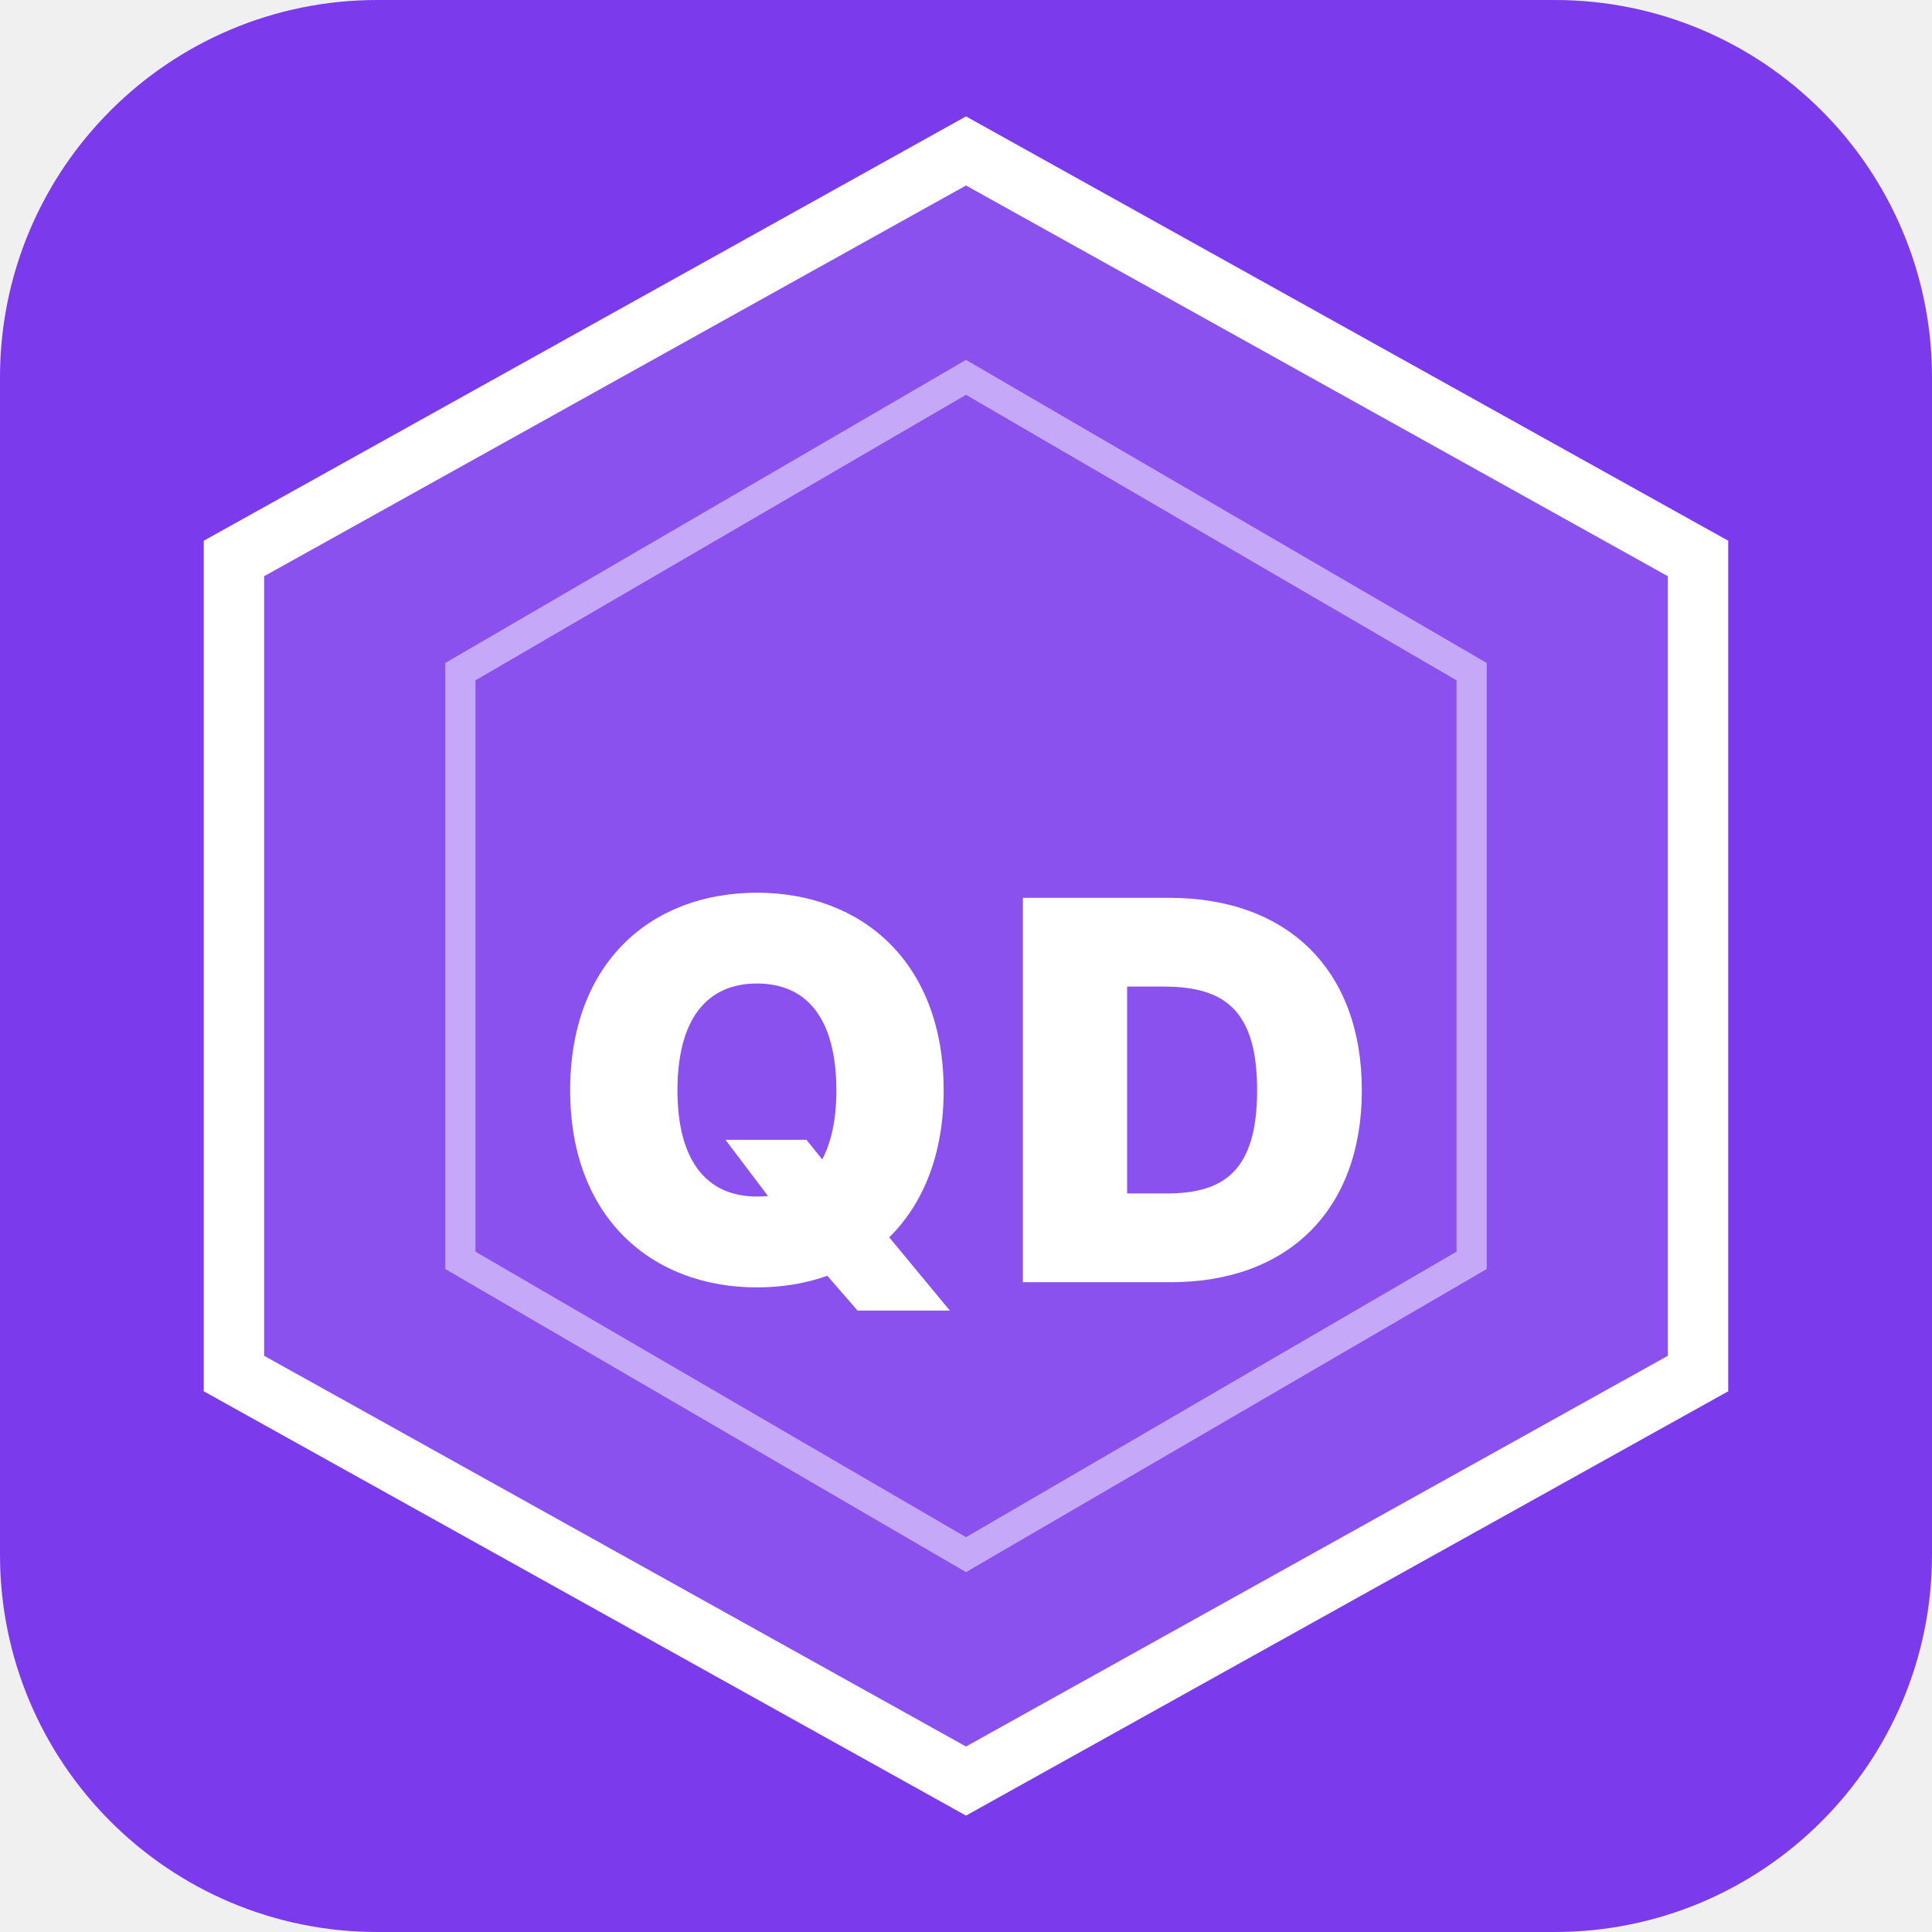
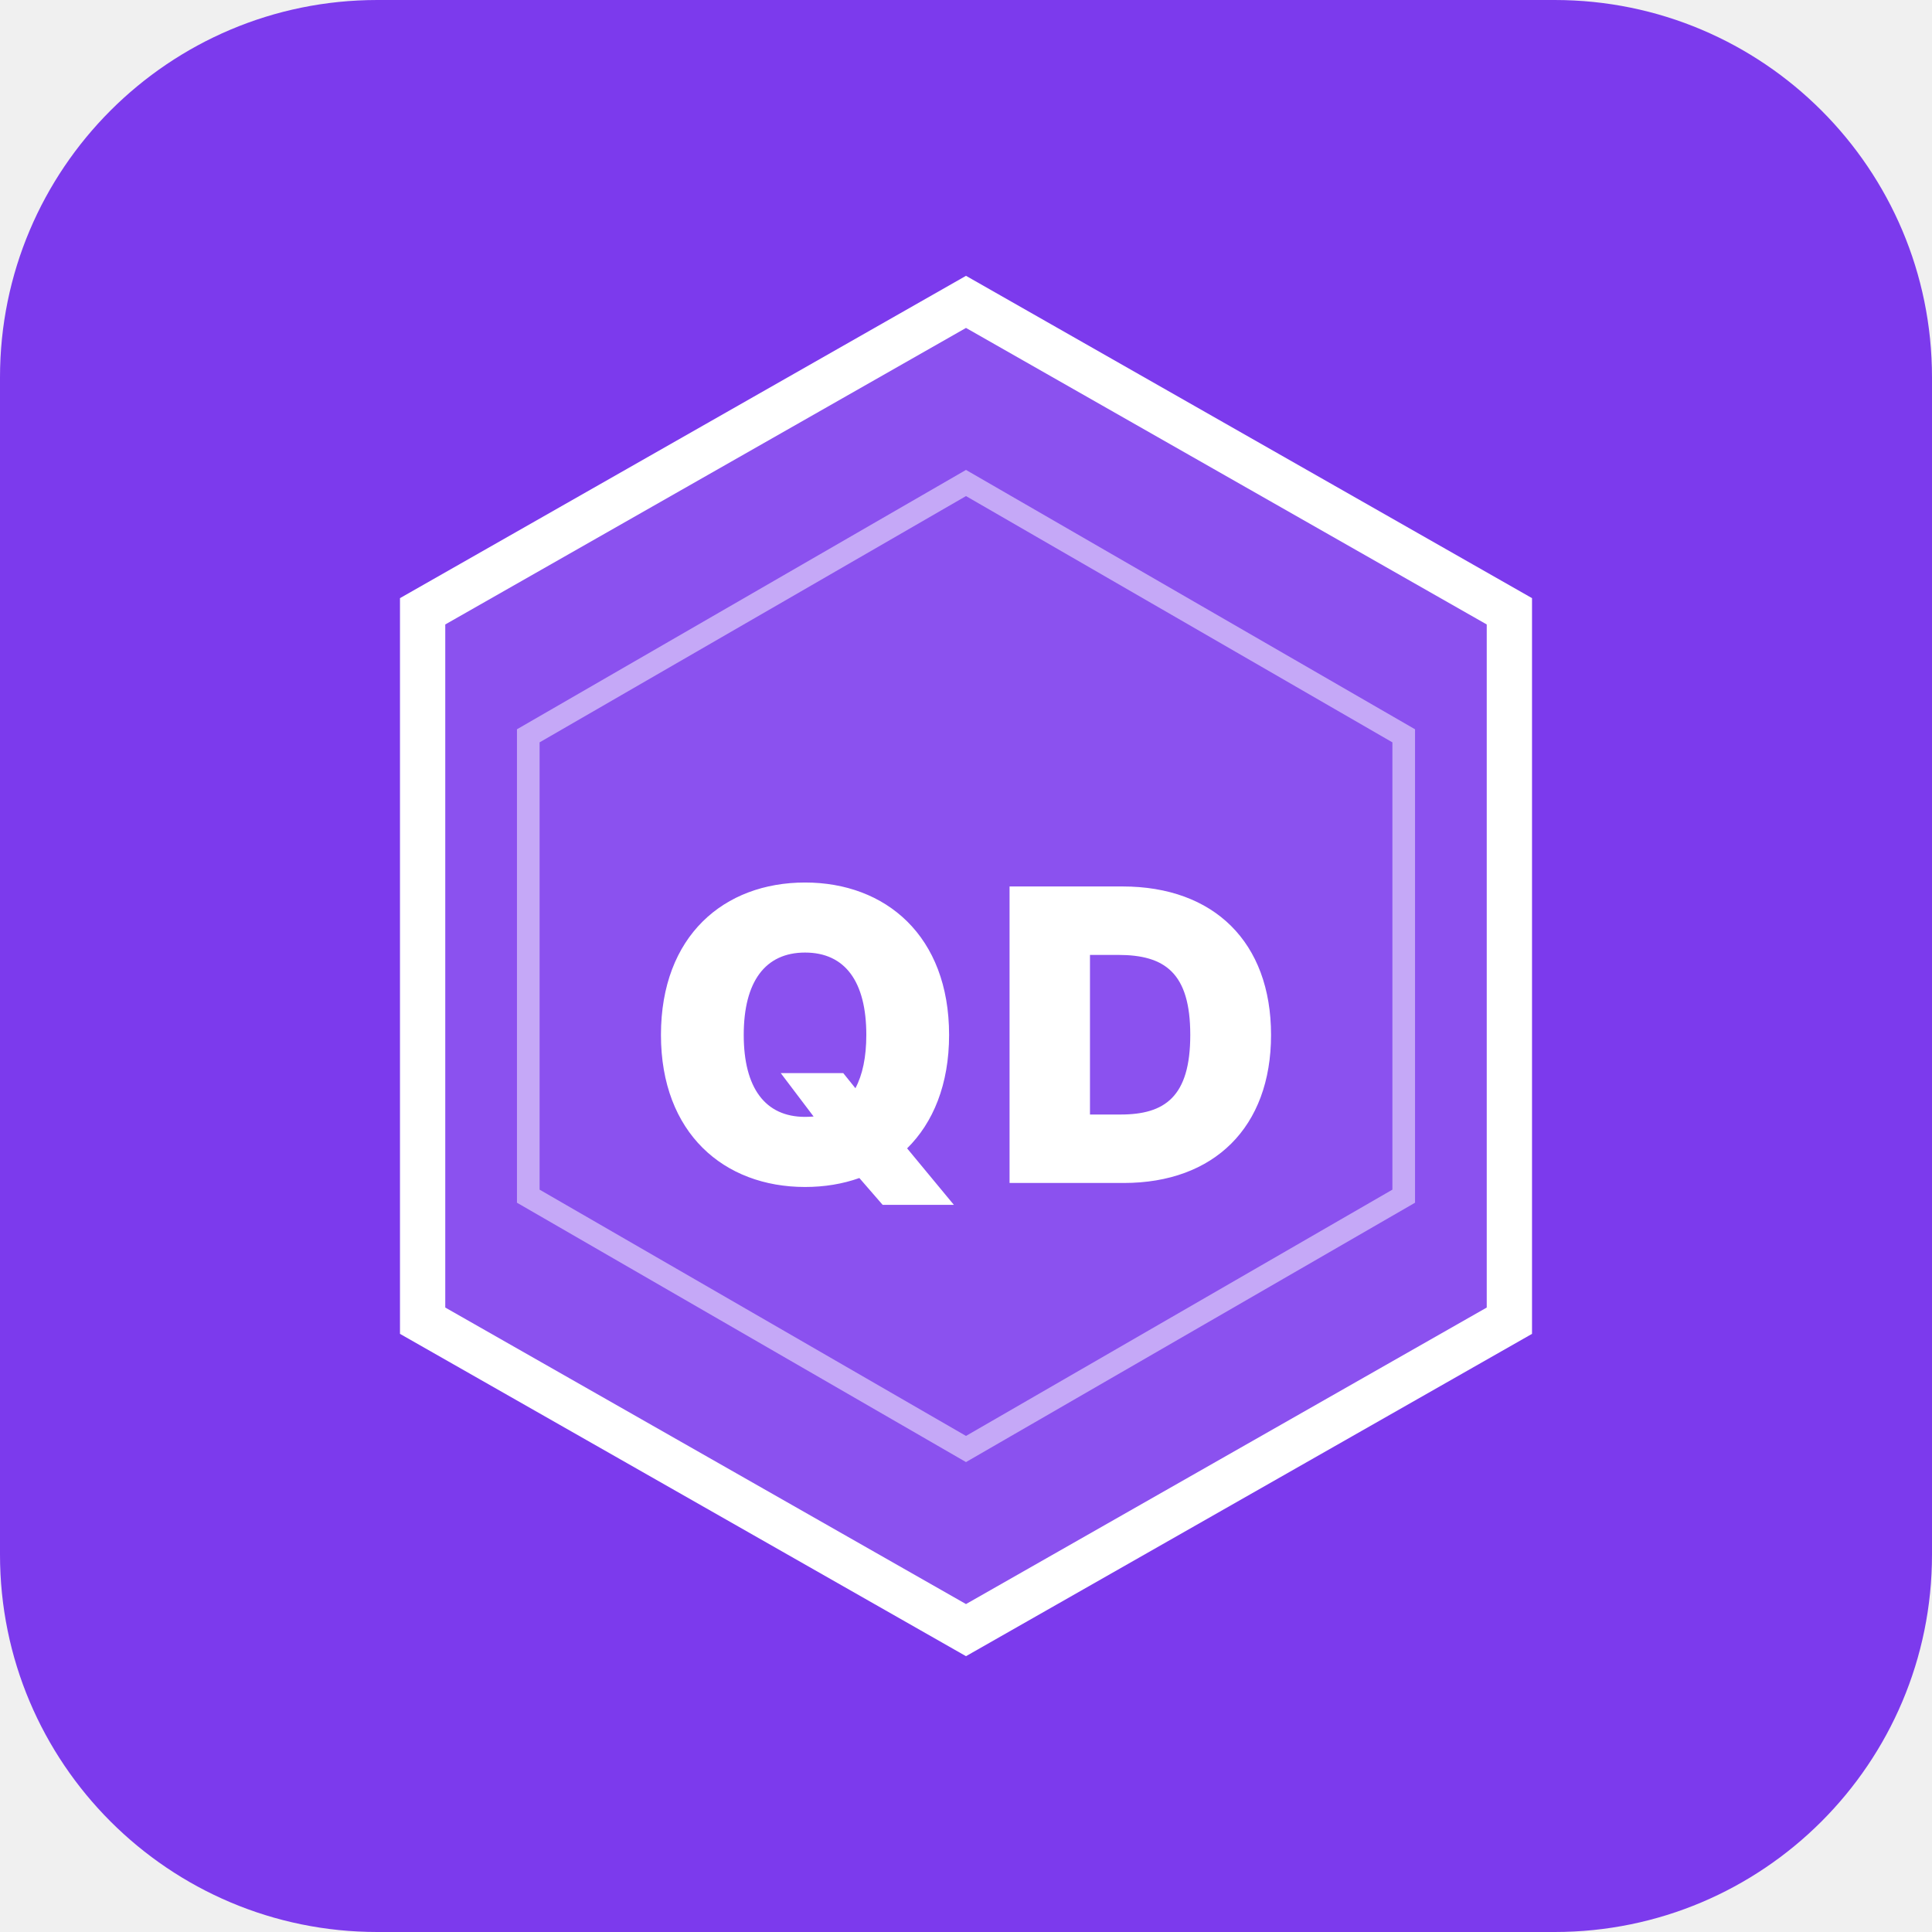
<svg xmlns="http://www.w3.org/2000/svg" width="512" height="512" viewBox="0 0 512 512" fill="none">
  <rect width="512" height="512" rx="100" fill="#7c3aed" />
-   <polygon points="256,40 450,148 450,364 256,472 62,364 62,148" fill="rgba(255,255,255,0.12)" stroke="white" stroke-width="16" />
-   <polygon points="256,100 390,178 390,334 256,412 122,334 122,178" fill="none" stroke="white" stroke-width="8" opacity="0.5" />
-   <text x="256" y="286" text-anchor="middle" dominant-baseline="middle" fill="white" font-size="140" font-weight="900" font-family="-apple-system,BlinkMacSystemFont,sans-serif" letter-spacing="8">QD</text>
+   <polygon points="256,80 400,162 400,350 256,432 112,350 112,162" fill="rgba(255,255,255,0.12)" stroke="white" stroke-width="12" />
+   <polygon points="256,128 372,195 372,317 256,384 140,317 140,195" fill="none" stroke="white" stroke-width="6" opacity="0.5" />
+   <text x="256" y="272" text-anchor="middle" dominant-baseline="middle" fill="white" font-size="108" font-weight="900" font-family="-apple-system,BlinkMacSystemFont,sans-serif" letter-spacing="6">QD</text>
</svg>
